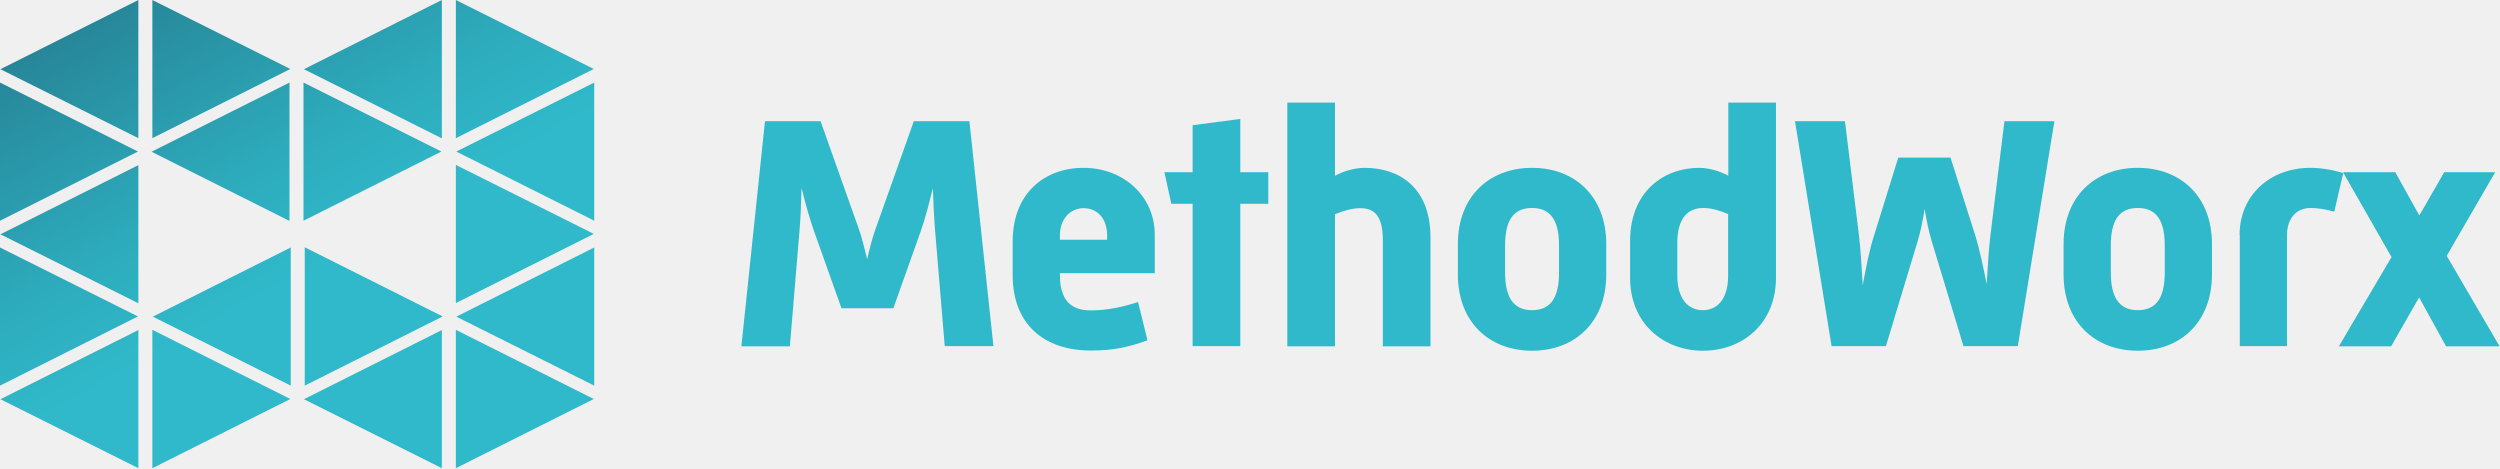
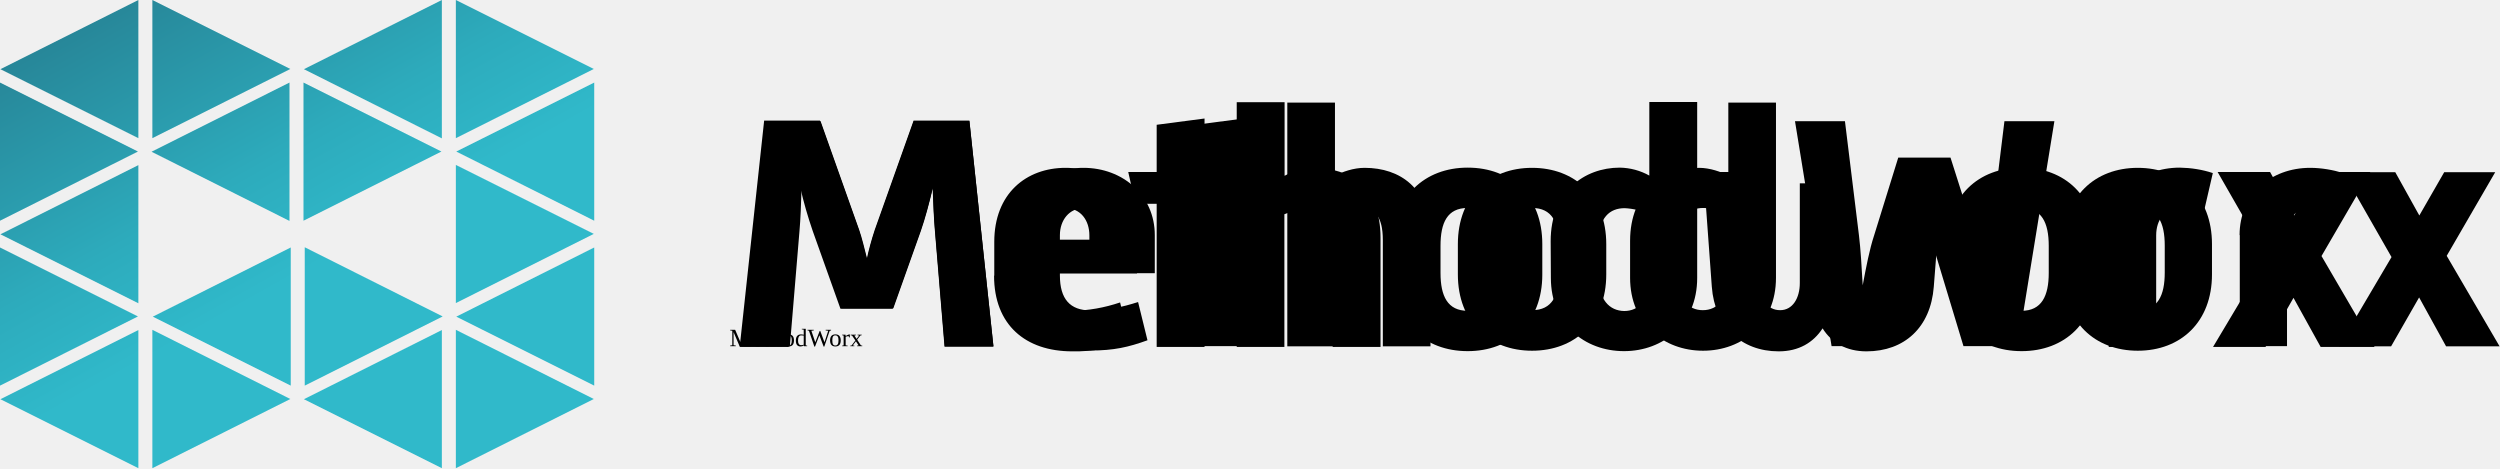
<svg xmlns="http://www.w3.org/2000/svg" xmlns:xlink="http://www.w3.org/1999/xlink" version="1.1" id="Layer_1" x="0px" y="0px" viewBox="0 0 1196.1 224" style="enable-background:new 0 0 1196.1 224;" xml:space="preserve">
  <style type="text/css">
	.Drop_x0020_Shadow{fill:none;}
	.Outer_x0020_Glow_x0020_5_x0020_pt{fill:none;}
	.Blue_x0020_Neon{fill:none;stroke:#8AACDA;stroke-width:7;stroke-linecap:round;stroke-linejoin:round;}
	.Chrome_x0020_Highlight{fill:url(#SVGID_1_);stroke:#FFFFFF;stroke-width:0.363;stroke-miterlimit:1;}
	.Jive_GS{fill:#FFDD00;}
	.Alyssa_GS{fill:#A6D0E4;}
	.st0{display:none;fill:#30B9CA;}
	.st1{font-family:'Mic32New-Bold';}
	.st2{font-size:159.224px;}
	.st3{letter-spacing:-3;}
	.st4{fill:#30B9CA;}
	
		.st5{clip-path:url(#SVGID_00000129177846100531761700000014446058050818574989_);fill:url(#SVGID_00000154427135017919308210000015407873197408531858_);}
</style>
  <linearGradient id="SVGID_1_" gradientUnits="userSpaceOnUse" x1="167" y1="-188.11" x2="167" y2="-189.11">
    <stop offset="0" style="stop-color:#656565" />
    <stop offset="0.618" style="stop-color:#1B1B1B" />
    <stop offset="0.629" style="stop-color:#545454" />
    <stop offset="0.983" style="stop-color:#3E3E3E" />
  </linearGradient>
  <g id="Group_1_copy" transform="translate(-96 -117)">
-     <path id="Path_64" class="st0" d="M449.9,283h23.4l4.6-55.4c0.5-5.6,0.8-13.1,1-20.8c1.6,7,3.6,13.9,5.9,20.6l13.3,37.3h25   l13.3-37.3c2.3-6.7,4.2-13.6,5.8-20.5c0.3,7.5,0.6,15,1.1,20.6l4.6,55.4h23.4l-11.5-108.2h-26.7L514.5,227   c-1.5,4.6-2.8,9.2-3.8,13.9c-1.3-5.1-2.6-10.2-3.8-13.9l-18.6-52.3h-26.7L449.9,283z M571.6,248.9c0,23.5,15,36.2,37.4,36.2   c9.4,0.2,18.7-1.5,27.4-5l-4.5-18.4c-7.4,2.5-15.1,3.9-22.9,4c-9.8,0-14.7-5.4-14.7-16.8v-1.1H640v-18.2c0-19-15.4-32.3-34.2-32.3   s-34.1,12.3-34.1,35.4v16.2H571.6z M594.4,231.8v-2.2c0-7.4,4.6-13,11.4-13c7.2,0,11.4,5.8,11.4,13v2.2H594.4z M649.4,283h22.9   v-68.5h13.4v-15.2h-13.4v-25.6l-22.9,3v22.6h-13.6l3.4,15.2h10.2L649.4,283L649.4,283z M687.6,283h22.9v-63.5c4-1.6,8-2.9,12.2-2.9   c6.9,0,10.9,3.7,10.9,15.4v51h22.9v-52.3c0-23.7-14.7-33.4-31.7-33.4c-5,0.1-9.9,1.5-14.2,3.8v-35.2h-22.9V283H687.6z M762.5,248.4   c0,22.9,15,36.6,35.7,36.6c20.6,0,35.7-13.8,35.7-36.6v-14.6c0-22.9-15-36.6-35.7-36.6c-20.6,0-35.7,13.8-35.7,36.6V248.4z    M785.2,247.6v-13c0-11,3.2-18.1,13-18.1c9.6,0,13,7,13,18.1v13c0,11-3.4,18.1-13,18.1C788.6,265.7,785.2,258.7,785.2,247.6z    M838,250c0,22.1,16.2,35,35,35s35-13,35-35v-84.2h-22.9V201c-4.3-2.4-9.1-3.7-14.1-3.8c-17,0-33.1,11.5-33.1,35.2L838,250L838,250   z M860.8,249.2v-16c0-12.2,5.4-16.6,12.5-16.6c4.1,0.2,8.2,1.2,12,2.9v29.8c0,11-5.1,16.5-12.2,16.5   C866,265.7,860.8,260.3,860.8,249.2L860.8,249.2z M915,254.2c1.4,19,14.1,30.9,32,30.9c9.6,0,16.6-4.2,21-11c4.3,6.9,11.4,11,21,11   c18.1,0,30.7-11.4,32.2-30.9l4.3-54.9h-22.7l-4,53.3c-0.6,7.5-3.8,12.8-10.1,12.8c-6.1,0-9.4-5.8-9.4-13v-47.7h-22.2v47.7   c0,7.2-3.4,13-9.4,13c-6.2,0-9.4-5.3-9.9-12.8l-3.8-53.3h-23L915,254.2z M1027.5,248.4c0,22.9,15,36.6,35.7,36.6   s35.7-13.8,35.7-36.6v-14.6c0-22.9-15-36.6-35.7-36.6s-35.7,13.8-35.7,36.6V248.4z M1050.2,247.6v-13c0-11,3.2-18.1,13-18.1   c9.6,0,13,7,13,18.1v13c0,11-3.4,18.1-13,18.1S1050.2,258.7,1050.2,247.6z M1104.9,283h22.7v-53.4c0-7.5,4.2-13,11.4-13   c3.8,0.1,7.7,0.7,11.4,1.8l4.3-18.6c-5.1-1.7-10.5-2.5-15.8-2.6c-19,0-33.9,13-33.9,32.3L1104.9,283L1104.9,283z M1154.8,283h25.1   l13.4-23.5l13,23.5h25.8l-25.4-43.5l23.4-40.2h-24.5l-12,20.8l-11.5-20.8H1157l23.4,40.8L1154.8,283z" />
-     <text transform="matrix(1 0 0 1 444.9995 282.6378)" class="st0 st1 st2 st3">MethodWorx</text>
+     <path id="Path_64" d="M449.9,283h23.4l4.6-55.4c0.5-5.6,0.8-13.1,1-20.8c1.6,7,3.6,13.9,5.9,20.6l13.3,37.3h25   l13.3-37.3c2.3-6.7,4.2-13.6,5.8-20.5c0.3,7.5,0.6,15,1.1,20.6l4.6,55.4h23.4l-11.5-108.2h-26.7L514.5,227   c-1.5,4.6-2.8,9.2-3.8,13.9c-1.3-5.1-2.6-10.2-3.8-13.9l-18.6-52.3h-26.7L449.9,283z M571.6,248.9c0,23.5,15,36.2,37.4,36.2   c9.4,0.2,18.7-1.5,27.4-5l-4.5-18.4c-7.4,2.5-15.1,3.9-22.9,4c-9.8,0-14.7-5.4-14.7-16.8v-1.1H640v-18.2c0-19-15.4-32.3-34.2-32.3   s-34.1,12.3-34.1,35.4v16.2H571.6z M594.4,231.8v-2.2c0-7.4,4.6-13,11.4-13c7.2,0,11.4,5.8,11.4,13v2.2H594.4z M649.4,283h22.9   v-68.5h13.4v-15.2h-13.4v-25.6l-22.9,3v22.6h-13.6l3.4,15.2h10.2L649.4,283L649.4,283z M687.6,283h22.9v-63.5c4-1.6,8-2.9,12.2-2.9   c6.9,0,10.9,3.7,10.9,15.4v51h22.9v-52.3c0-23.7-14.7-33.4-31.7-33.4c-5,0.1-9.9,1.5-14.2,3.8v-35.2h-22.9V283H687.6z M762.5,248.4   c0,22.9,15,36.6,35.7,36.6c20.6,0,35.7-13.8,35.7-36.6v-14.6c0-22.9-15-36.6-35.7-36.6c-20.6,0-35.7,13.8-35.7,36.6V248.4z    M785.2,247.6v-13c0-11,3.2-18.1,13-18.1c9.6,0,13,7,13,18.1v13c0,11-3.4,18.1-13,18.1C788.6,265.7,785.2,258.7,785.2,247.6z    M838,250c0,22.1,16.2,35,35,35s35-13,35-35v-84.2h-22.9V201c-4.3-2.4-9.1-3.7-14.1-3.8c-17,0-33.1,11.5-33.1,35.2L838,250L838,250   z M860.8,249.2v-16c0-12.2,5.4-16.6,12.5-16.6c4.1,0.2,8.2,1.2,12,2.9v29.8c0,11-5.1,16.5-12.2,16.5   C866,265.7,860.8,260.3,860.8,249.2L860.8,249.2z M915,254.2c1.4,19,14.1,30.9,32,30.9c9.6,0,16.6-4.2,21-11c4.3,6.9,11.4,11,21,11   c18.1,0,30.7-11.4,32.2-30.9l4.3-54.9h-22.7l-4,53.3c-0.6,7.5-3.8,12.8-10.1,12.8c-6.1,0-9.4-5.8-9.4-13v-47.7h-22.2v47.7   c0,7.2-3.4,13-9.4,13c-6.2,0-9.4-5.3-9.9-12.8l-3.8-53.3h-23L915,254.2z M1027.5,248.4c0,22.9,15,36.6,35.7,36.6   s35.7-13.8,35.7-36.6v-14.6c0-22.9-15-36.6-35.7-36.6s-35.7,13.8-35.7,36.6V248.4z M1050.2,247.6v-13c0-11,3.2-18.1,13-18.1   c9.6,0,13,7,13,18.1v13c0,11-3.4,18.1-13,18.1S1050.2,258.7,1050.2,247.6z M1104.9,283h22.7v-53.4c0-7.5,4.2-13,11.4-13   c3.8,0.1,7.7,0.7,11.4,1.8l4.3-18.6c-5.1-1.7-10.5-2.5-15.8-2.6c-19,0-33.9,13-33.9,32.3L1104.9,283L1104.9,283z M1154.8,283h25.1   l13.4-23.5l13,23.5h25.8l-25.4-43.5l23.4-40.2h-24.5l-12,20.8l-11.5-20.8H1157l23.4,40.8L1154.8,283z" />
+     <text transform="matrix(1 0 0 1 444.9995 282.6378)">MethodWorx</text>
    <g>
-       <path class="st4" d="M462,175h26.6l18.5,52.1c1.3,3.7,2.5,8.8,3.8,13.9c1.1-5.1,2.5-10.2,3.8-13.9l18.5-52.1h26.6l11.5,107.6H548    l-4.6-55.1c-0.5-5.6-0.8-13.1-1.1-20.5c-1.8,7.5-3.8,15-5.7,20.4l-13.2,37.1h-24.8l-13.2-37.1c-1.9-5.4-4.1-12.9-5.9-20.5    c-0.2,7.6-0.5,15.1-1,20.7l-4.6,55.1h-23.2L462,175z" />
-       <path class="st4" d="M580.5,232.5c0-22.9,15.1-35.2,33.9-35.2c18.8,0,34.1,13.2,34.1,32.2v18.2h-45.4v1.1    c0,11.3,4.9,16.7,14.6,16.7c8,0,15.4-1.6,22.8-4l4.5,18.3c-9.1,3.3-16.1,4.9-27.2,4.9c-22.3,0-37.3-12.6-37.3-36V232.5z     M625.7,231.7v-2.2c0-7.2-4.1-12.9-11.3-12.9c-6.7,0-11.3,5.6-11.3,12.9v2.2H625.7z" />
-       <path class="st4" d="M666.6,214.5h-10.2l-3.3-15.1h13.5v-22.5l22.8-3v25.5h13.4v15.1h-13.4v68.1h-22.8V214.5z" />
-       <path class="st4" d="M711.9,166.1h22.8v35c3.5-1.9,8.9-3.8,14.2-3.8c16.9,0,31.5,9.7,31.5,33.3v52.1h-22.8v-50.8    c0-11.6-4-15.3-10.8-15.3c-4.1,0-8.1,1.3-12.1,2.9v63.2h-22.8V166.1z" />
-       <path class="st4" d="M793.5,233.8c0-22.8,15-36.5,35.5-36.5s35.5,13.7,35.5,36.5v14.5c0,22.8-15,36.5-35.5,36.5    s-35.5-13.7-35.5-36.5V233.8z M829,265.4c9.6,0,12.9-7,12.9-18v-12.9c0-11-3.3-18-12.9-18c-9.7,0-12.9,7-12.9,18v12.9    C816.1,258.4,819.5,265.4,829,265.4z" />
-       <path class="st4" d="M875.9,232.3c0-23.6,16.1-35,33-35c5.1,0,10.7,1.9,14,3.8v-35h22.8v83.8c0,22-16.1,34.9-34.9,34.9    c-18.8,0-34.9-12.9-34.9-34.9V232.3z M910.7,265.4c7,0,12.1-5.4,12.1-16.4v-29.6c-3.8-1.6-8-2.9-11.9-2.9c-7,0-12.4,4.5-12.4,16.6    V249C898.5,260,903.7,265.4,910.7,265.4z" />
-       <path class="st4" d="M954.8,175h23.9l6.7,54.6c0.8,6.5,1.3,15.3,1.8,23.9c1.6-8.6,3.3-17.4,5.4-23.7l11.6-37.4h25l11.9,37.4    c1.9,6.2,3.8,14.8,5.4,23.2c0.5-8.4,1-17,1.8-23.4l6.7-54.6h23.9l-17.5,107.6h-26l-15.3-50.6c-1.3-4.3-2.4-9.7-3.3-15.1    c-0.8,5.4-1.9,10.8-3.2,15.1l-15.3,50.6h-26L954.8,175z" />
-       <path class="st4" d="M1083.3,233.8c0-22.8,15-36.5,35.5-36.5s35.5,13.7,35.5,36.5v14.5c0,22.8-15,36.5-35.5,36.5    s-35.5-13.7-35.5-36.5V233.8z M1118.8,265.4c9.6,0,12.9-7,12.9-18v-12.9c0-11-3.3-18-12.9-18c-9.7,0-12.9,7-12.9,18v12.9    C1105.9,258.4,1109.3,265.4,1118.8,265.4z" />
-       <path class="st4" d="M1167.5,229.5c0-19.3,14.8-32.2,33.8-32.2c5.3,0,11,1,15.8,2.5l-4.3,18.5c-3.5-1-7.5-1.8-11.3-1.8    c-7.2,0-11.3,5.4-11.3,12.9v53.2h-22.6V229.5z" />
-       <path class="st4" d="M1240.2,240l-23.2-40.6h25l11.5,20.7l11.9-20.7h24.4l-23.2,40l25.3,43.3h-25.6l-12.9-23.4l-13.4,23.4h-25    L1240.2,240z" />
+       <path d="M462,175h26.6l18.5,52.1c1.3,3.7,2.5,8.8,3.8,13.9c1.1-5.1,2.5-10.2,3.8-13.9l18.5-52.1h26.6l11.5,107.6H548    l-4.6-55.1c-0.5-5.6-0.8-13.1-1.1-20.5c-1.8,7.5-3.8,15-5.7,20.4l-13.2,37.1h-24.8l-13.2-37.1c-1.9-5.4-4.1-12.9-5.9-20.5    c-0.2,7.6-0.5,15.1-1,20.7l-4.6,55.1h-23.2L462,175z" />
+       <path d="M580.5,232.5c0-22.9,15.1-35.2,33.9-35.2c18.8,0,34.1,13.2,34.1,32.2v18.2h-45.4v1.1    c0,11.3,4.9,16.7,14.6,16.7c8,0,15.4-1.6,22.8-4l4.5,18.3c-9.1,3.3-16.1,4.9-27.2,4.9c-22.3,0-37.3-12.6-37.3-36V232.5z     M625.7,231.7v-2.2c0-7.2-4.1-12.9-11.3-12.9c-6.7,0-11.3,5.6-11.3,12.9v2.2H625.7z" />
+       <path d="M666.6,214.5h-10.2l-3.3-15.1h13.5v-22.5l22.8-3v25.5h13.4v15.1h-13.4v68.1h-22.8V214.5z" />
+       <path d="M711.9,166.1h22.8v35c3.5-1.9,8.9-3.8,14.2-3.8c16.9,0,31.5,9.7,31.5,33.3v52.1h-22.8v-50.8    c0-11.6-4-15.3-10.8-15.3c-4.1,0-8.1,1.3-12.1,2.9v63.2h-22.8V166.1z" />
+       <path d="M793.5,233.8c0-22.8,15-36.5,35.5-36.5s35.5,13.7,35.5,36.5v14.5c0,22.8-15,36.5-35.5,36.5    s-35.5-13.7-35.5-36.5V233.8z M829,265.4c9.6,0,12.9-7,12.9-18v-12.9c0-11-3.3-18-12.9-18c-9.7,0-12.9,7-12.9,18v12.9    C816.1,258.4,819.5,265.4,829,265.4z" />
+       <path d="M875.9,232.3c0-23.6,16.1-35,33-35c5.1,0,10.7,1.9,14,3.8v-35h22.8v83.8c0,22-16.1,34.9-34.9,34.9    c-18.8,0-34.9-12.9-34.9-34.9V232.3z M910.7,265.4c7,0,12.1-5.4,12.1-16.4v-29.6c-3.8-1.6-8-2.9-11.9-2.9c-7,0-12.4,4.5-12.4,16.6    V249C898.5,260,903.7,265.4,910.7,265.4z" />
+       <path d="M954.8,175h23.9l6.7,54.6c0.8,6.5,1.3,15.3,1.8,23.9c1.6-8.6,3.3-17.4,5.4-23.7l11.6-37.4h25l11.9,37.4    c1.9,6.2,3.8,14.8,5.4,23.2c0.5-8.4,1-17,1.8-23.4l6.7-54.6h23.9l-17.5,107.6h-26l-15.3-50.6c-1.3-4.3-2.4-9.7-3.3-15.1    c-0.8,5.4-1.9,10.8-3.2,15.1l-15.3,50.6h-26L954.8,175z" />
+       <path d="M1083.3,233.8c0-22.8,15-36.5,35.5-36.5s35.5,13.7,35.5,36.5v14.5c0,22.8-15,36.5-35.5,36.5    s-35.5-13.7-35.5-36.5V233.8z M1118.8,265.4c9.6,0,12.9-7,12.9-18v-12.9c0-11-3.3-18-12.9-18c-9.7,0-12.9,7-12.9,18v12.9    C1105.9,258.4,1109.3,265.4,1118.8,265.4z" />
+       <path d="M1167.5,229.5c0-19.3,14.8-32.2,33.8-32.2c5.3,0,11,1,15.8,2.5l-4.3,18.5c-3.5-1-7.5-1.8-11.3-1.8    c-7.2,0-11.3,5.4-11.3,12.9v53.2h-22.6V229.5z" />
+       <path d="M1240.2,240l-23.2-40.6h25l11.5,20.7l11.9-20.7h24.4l-23.2,40l25.3,43.3h-25.6l-12.9-23.4l-13.4,23.4h-25    L1240.2,240z" />
    </g>
    <g>
      <defs>
        <path id="SVGID_00000083806536997314793360000015976916744954291644_" d="M314.3,189.5l66,33.1v-66.1L314.3,189.5z M314.1,195.9     V262l66-33.1L314.1,195.9z M380.3,301.5v-66.1l-66,33.1L380.3,301.5z M96,235.4v66.1l66-33.1L96,235.4z M162.2,262.1V196     l-66,33.1L162.2,262.1z M96,156.5v66.1l66-33.1L96,156.5z M307.4,341v-66.1l-66,33.1L307.4,341z M314.1,341l66-33.1l-66-33.1V341     z M162.2,341v-66.1l-66,33.1L162.2,341z M168.9,341l66-33.1l-66-33.1V341z M235.1,301.5v-66.1l-66,33.1L235.1,301.5z      M241.8,301.5l66-33.1l-66-33.1L241.8,301.5L241.8,301.5z M168.9,117v66.1l66-33.1L168.9,117z M162.2,183.1V117l-66,33.1     L162.2,183.1z M314.1,117v66.1l66-33.1L314.1,117z M307.4,117l-66,33.1l66,33.1V117z M241.2,156.5v66.1l66-33.1L241.2,156.5z      M234.5,156.5l-66,33.1l66,33.1V156.5z" />
      </defs>
      <clipPath id="SVGID_00000021077115224612752610000006809690505656879781_">
        <use xlink:href="#SVGID_00000083806536997314793360000015976916744954291644_" style="overflow:visible;" />
      </clipPath>
      <linearGradient id="SVGID_00000018936951751937236190000007029968320437305776_" gradientUnits="userSpaceOnUse" x1="317.193" y1="371.026" x2="156.133" y2="83.945">
        <stop offset="0.441" style="stop-color:#30B9CA" />
        <stop offset="0.606" style="stop-color:#2DABBC" />
        <stop offset="0.917" style="stop-color:#278698" />
        <stop offset="1" style="stop-color:#257B8D" />
      </linearGradient>
      <rect x="94.4" y="116.1" style="clip-path:url(#SVGID_00000021077115224612752610000006809690505656879781_);fill:url(#SVGID_00000018936951751937236190000007029968320437305776_);" width="287.1" height="227.3" />
    </g>
  </g>
</svg>
